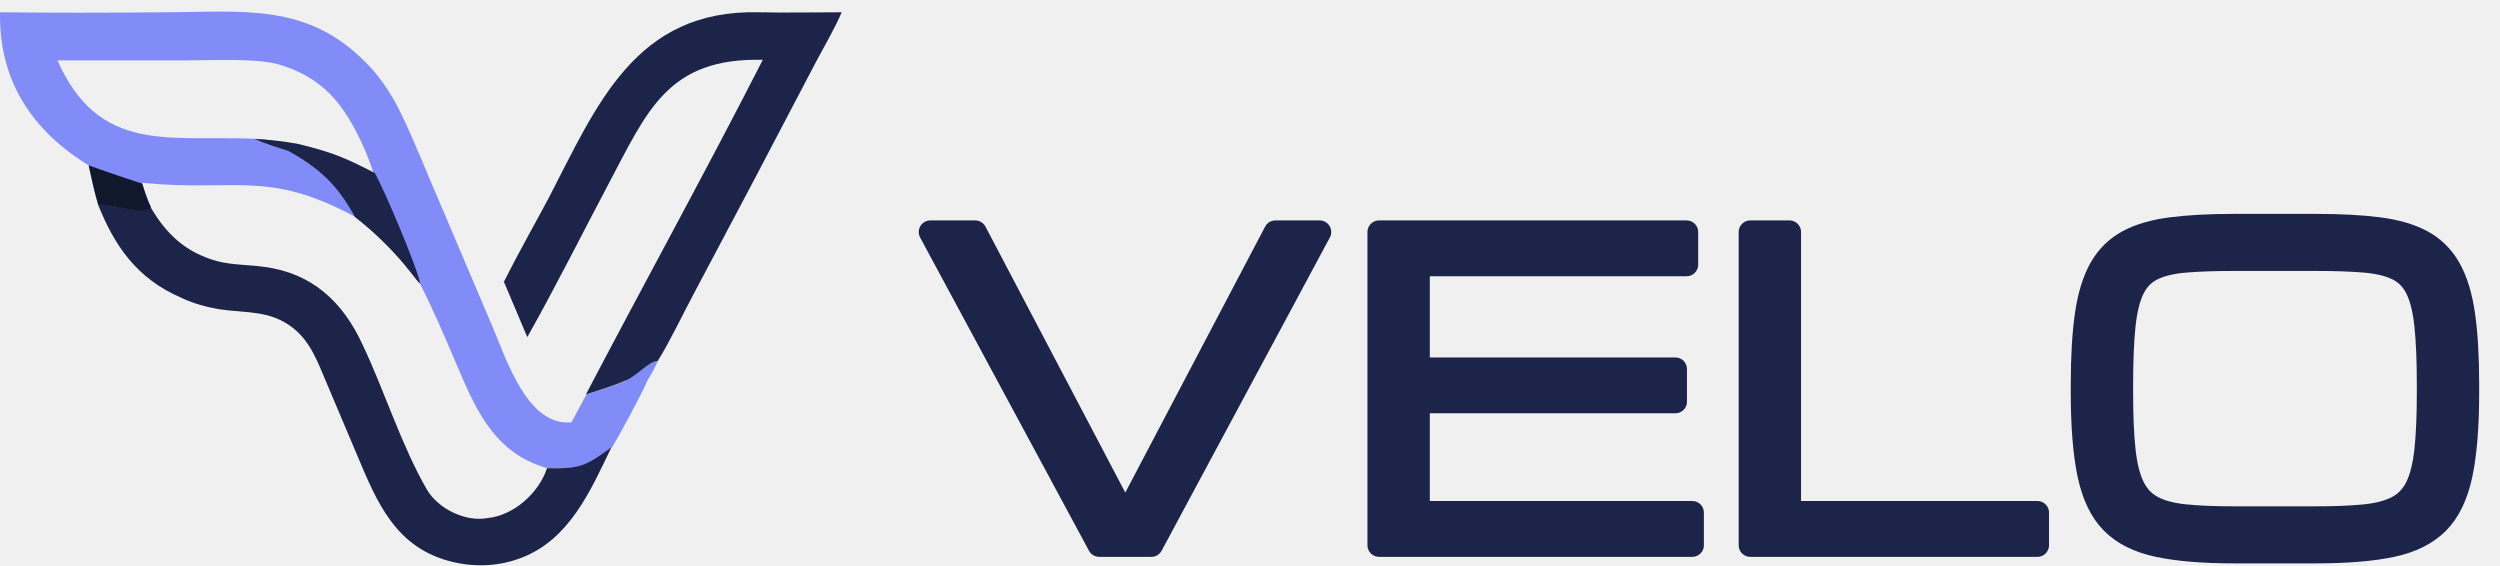
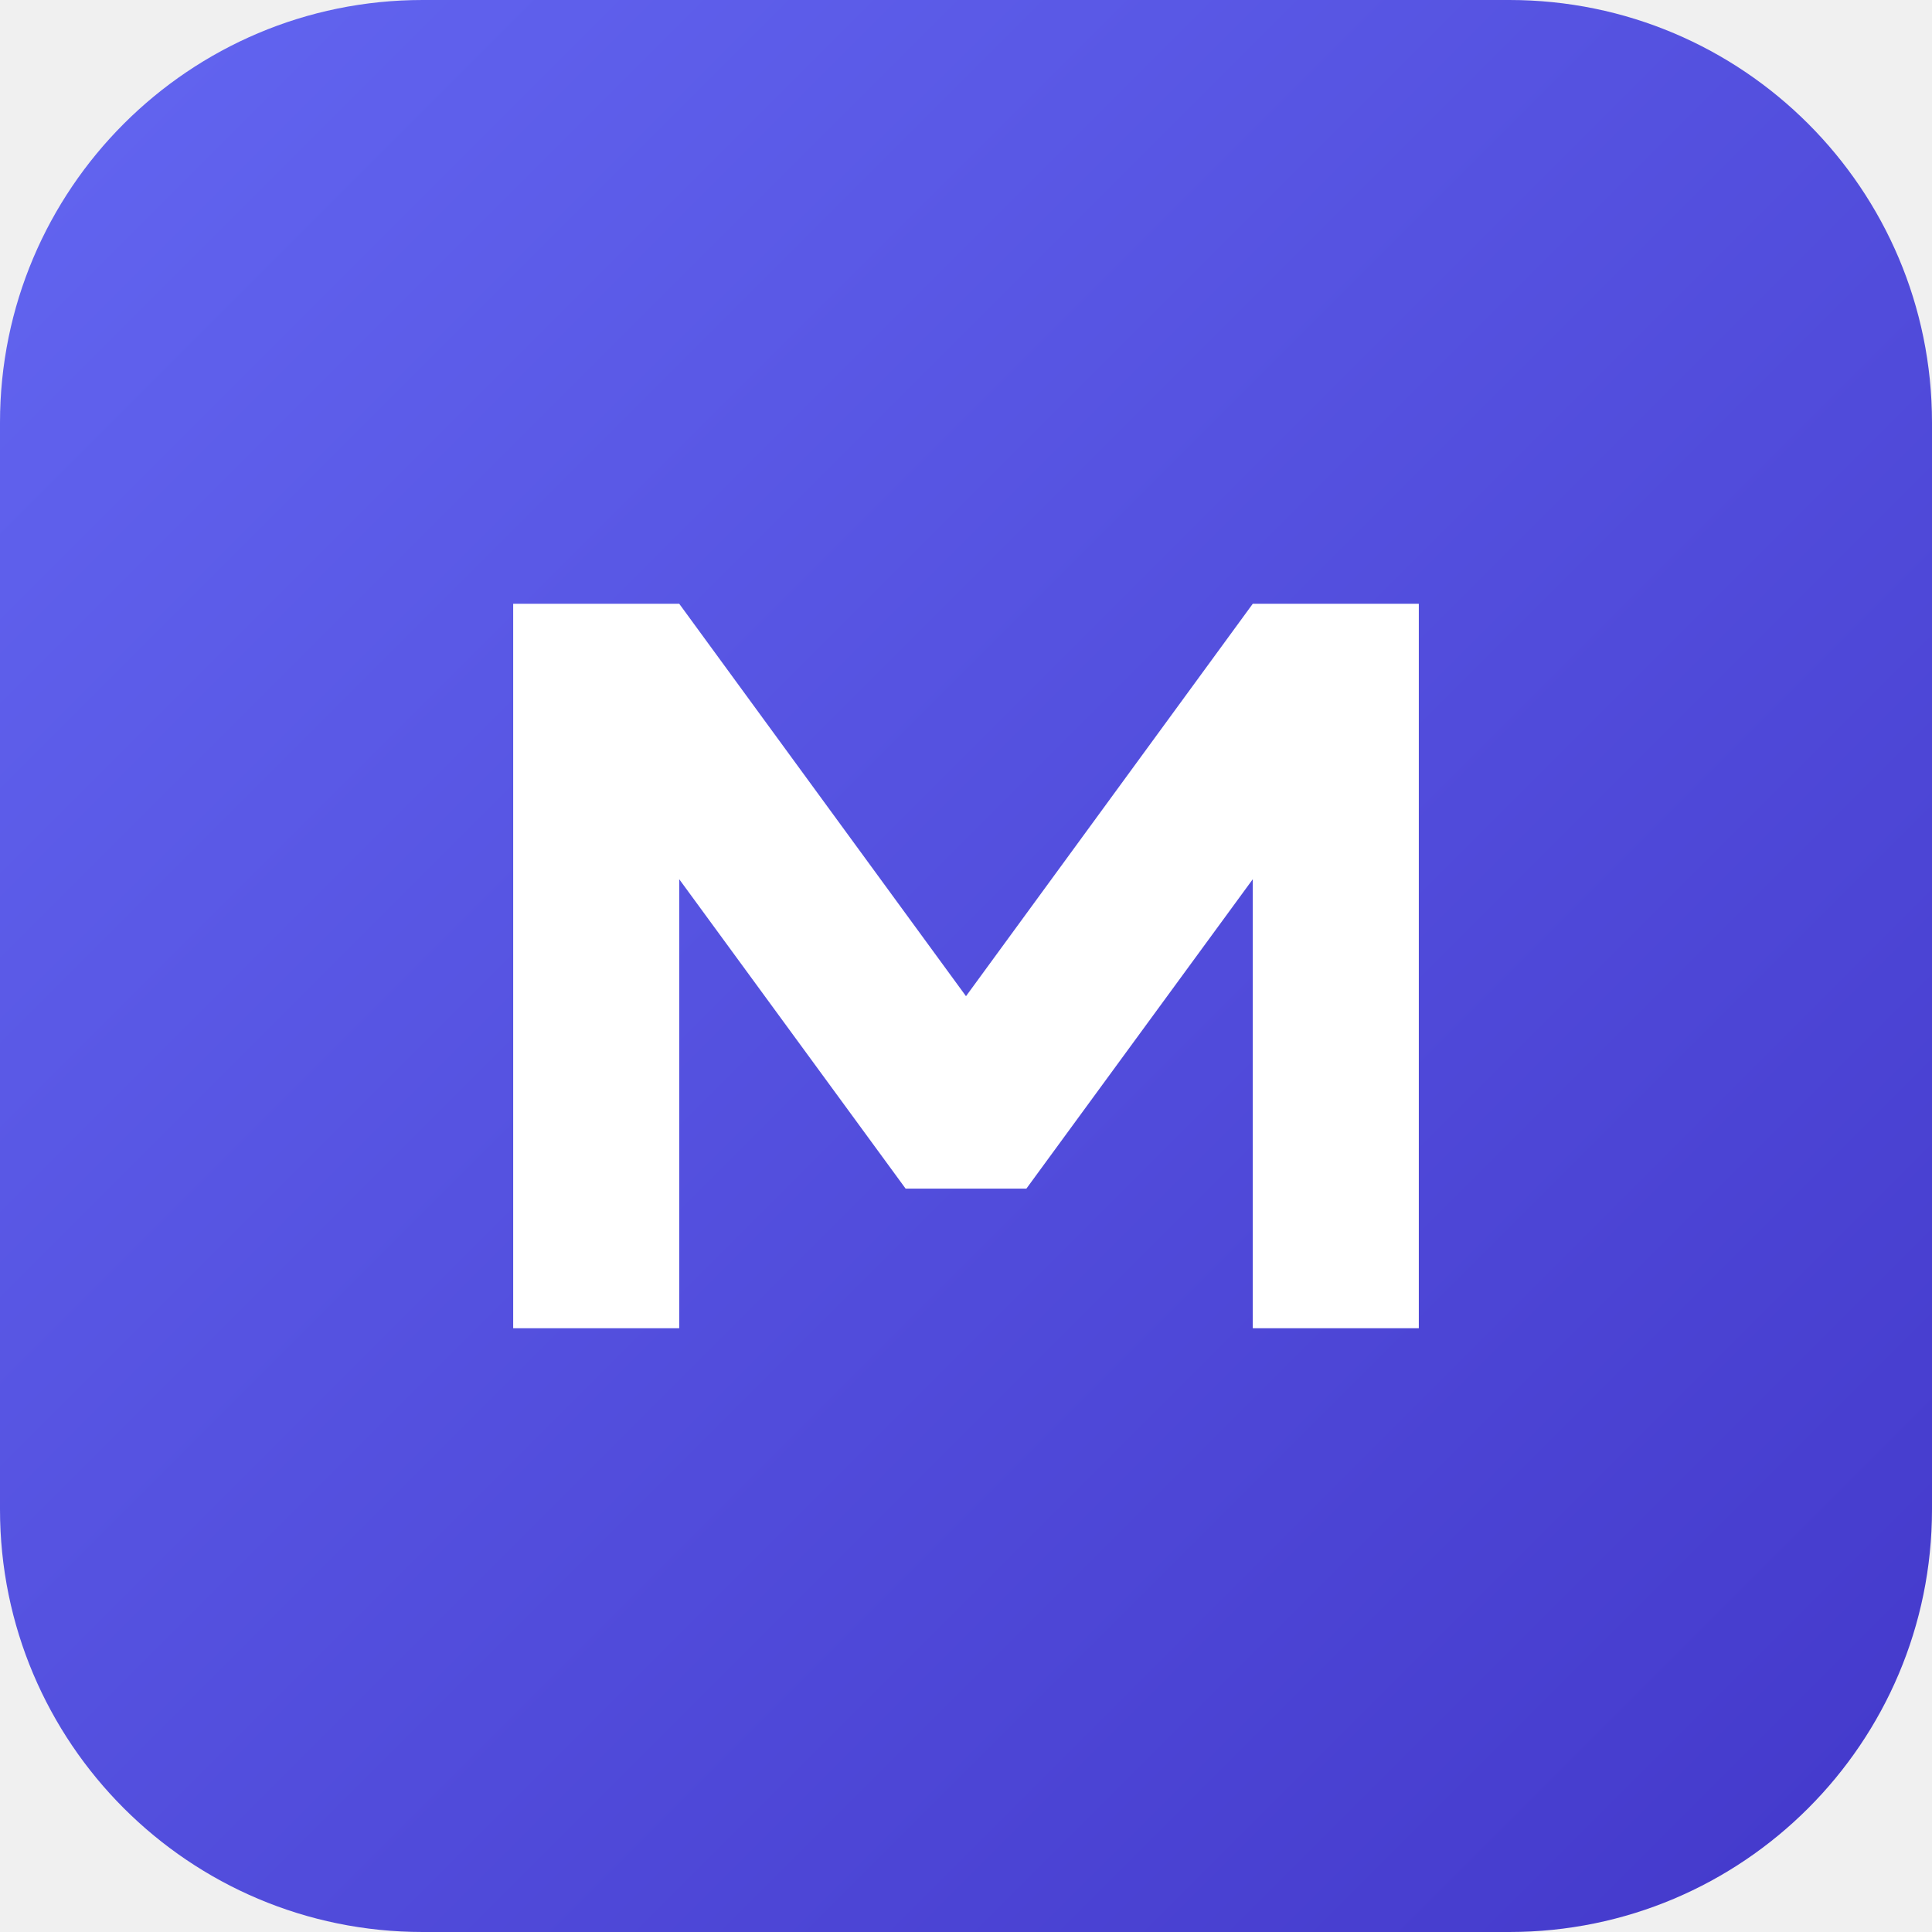
- <svg xmlns="http://www.w3.org/2000/svg" viewBox="0 0 431 97.455" fill="none">
-   <g>
-     <path d="M107.905 65.616c-2.3 1-4.4 1.6-6.8 2.4l-2.6 4.8c-7.6.7-11.2-10.9-13.6-16.5L74.105 30.916c-1.6-3.8-4.3-10.4-6.3-13.9-1.3-2.2-2.8-4.3-4.6-6.1-10.3-10.6-21.5-8.8-35.1-8.8-9.4.1-18.7.1-28.1 0C-.195 13.916 5.505 22.516 15.305 28.516c.4 2.1.9 4.6 1.6 6.6 2.8.1 6.7 1.7 8.9.8l.2-.3c-.7-1.5-1-2.5-1.5-4.1 16.1 1.6 21.5-2.3 36.6 5.8 4.8 3.6 7.9 6.2 11.2 11.4 2.2 4.3 4.2 8.9 6.1 13.4 3.3 7.7 6.3 15.4 15 18.3.3.1.6.2 1 .3 5.6.1 6.6-.3 11.1-3.6 0 0 0 0 0 0 1.1-1.7 5.4-9.7 6.1-11.5.8-1.3 1.3-2.2 1.9-3.6-1.7.1-3.4 2.5-5.6 3.4zM51.305 24.816c-2.8-.4-4.8-.7-7.6-.9-14.5-.6-26.6 2.7-33.8-13.5h22l.1-.001c4.4 0 11.6-.4 15.7.6 3.4.9 6.6 2.6 9.1 5.1 3.4 3.4 6.1 9.1 7.6 13.7-5.5-2.8-7.2-3.5-13.2-5z" fill="#818CF8" />
-     <path d="M16.805 35.116c2.8.1 6.7 1.7 8.9.8l.2-.3c2.7 4.7 6.1 7.9 11.5 9.4 2.7.7 5.4.6 8.2 1 8.2 1.1 13.5 6 16.9 13.4 3.8 8 6.7 17.4 11.1 25 2 3.4 6.8 5.6 10.4 4.9 4.5-.4 8.9-4.3 10.3-8.6 5.6.1 6.6-.3 11.1-3.6-3.6 7.5-7.2 15.8-15.4 19-3.8 1.5-7.9 1.7-11.8.8-10-2.3-13.2-10.3-16.7-18.6l-5.2-12.3c-1.5-3.5-2.7-7-5.7-9.4-4-3.2-8.1-2.6-12.8-3.3-2.3-.4-4.5-1-6.6-2-7.6-3.3-11.5-8.9-14.4-16.3z" fill="#1C2549" />
-     <path d="M43.805 23.916c2.8.2 4.8.4 7.6.9 6 1.5 7.7 2.2 13.2 5 1.3 2.1 7.4 16.4 7.8 19-.3.3-3.3-5.2-11.2-11.4-3-5.5-6.1-8.4-11.5-11.4-1.8-.6-4-1.2-5.8-2.1z" fill="#1C2549" />
-     <path d="M15.305 28.516c1 .4 9.5 3.3 9.2 3.1.5 1.6.8 2.6 1.5 4.1l-.2.3c-2.2.9-6.1-.7-8.9-.8-.6-2-1.1-4.5-1.6-6.6z" fill="#10182C" />
-     <path d="M86.905 48.516c2.4-4.8 5.2-9.7 7.7-14.4 8.3-16 14.9-32.5 36.2-32 4.5.1 9.8 0 14.3 0-1 2.4-3.1 6.1-4.4 8.5l-10.7 20.4-10.6 20c-1.7 3.2-4.1 8.2-6 11.2-1.7.1-3.4 2.5-5.6 3.4-2.3 1-4.4 1.6-6.8 2.4 10-19.1 20.7-38.5 30.5-57.7-16.4-.4-19.9 8.8-26.6 21.4-4.6 8.7-9.2 17.9-14 26.4l-4.1-9.7z" fill="#1C2549" />
-   </g>
-   <g fill="#1C2549" stroke="#1C2549" stroke-width="4" stroke-linejoin="round">
-     <path d="M189.5 94.0 160.391 40.0H168.125L194.0 89.219L219.875 40.0H227.504L198.5 94.0Z" />
-     <path d="M237.75 94.0V40.0H290.766V45.625H244.5V63.625H288.832V69.25H244.5V88.375H291.75V94.0Z" />
-     <path d="M301.75 94.0V40.0H308.5V88.375H351.25V94.0Z" />
-     <path d="M385.121 95.125Q377.211 95.125 372.113 94.053Q367.016 92.98 364.15 90.098Q361.285 87.215 360.143 81.801Q359.0 76.387 359.0 67.703V66.297Q359.0 59.125 359.703 54.256Q360.406 49.387 362.129 46.328Q363.852 43.27 366.822 41.652Q369.793 40.035 374.293 39.455Q378.793 38.875 385.121 38.875H399.289Q405.617 38.875 410.117 39.455Q414.617 40.035 417.588 41.652Q420.559 43.27 422.281 46.328Q424.004 49.387 424.707 54.256Q425.41 59.125 425.41 66.297V67.703Q425.41 76.387 424.268 81.801Q423.125 87.215 420.26 90.098Q417.395 92.98 412.297 94.053Q407.199 95.125 399.289 95.125ZM385.121 89.289H399.289Q404.316 89.289 407.762 88.938Q411.207 88.586 413.369 87.426Q415.531 86.266 416.674 83.91Q417.816 81.555 418.238 77.617Q418.66 73.68 418.66 67.703V66.297Q418.66 60.109 418.238 56.102Q417.816 52.094 416.674 49.773Q415.531 47.453 413.369 46.381Q411.207 45.309 407.762 45.01Q404.316 44.711 399.289 44.711H385.121Q380.094 44.711 376.648 45.01Q373.203 45.309 371.041 46.381Q368.879 47.453 367.736 49.773Q366.594 52.094 366.172 56.102Q365.75 60.109 365.75 66.297V67.703Q365.75 73.68 366.172 77.617Q366.594 81.555 367.736 83.91Q368.879 86.266 371.041 87.426Q373.203 88.586 376.648 88.938Q380.094 89.289 385.121 89.289Z" />
-   </g>
+ <svg xmlns="http://www.w3.org/2000/svg" viewBox="0 0 512 512" width="512" height="512" role="img" aria-label="Maish">
+   <defs>
+     <linearGradient id="maishBg" x1="0" y1="0" x2="1" y2="1">
+       <stop offset="0" stop-color="#6366f1" />
+       <stop offset="1" stop-color="#4338ca" />
+     </linearGradient>
+   </defs>
+   <rect width="512" height="512" rx="112" fill="url(#maishBg)" />
+   <path d="M136 352V160h44l76 104 76-104h44v192h-44V233l-60 82h-32l-60-82v119z" fill="#ffffff" />
</svg>
